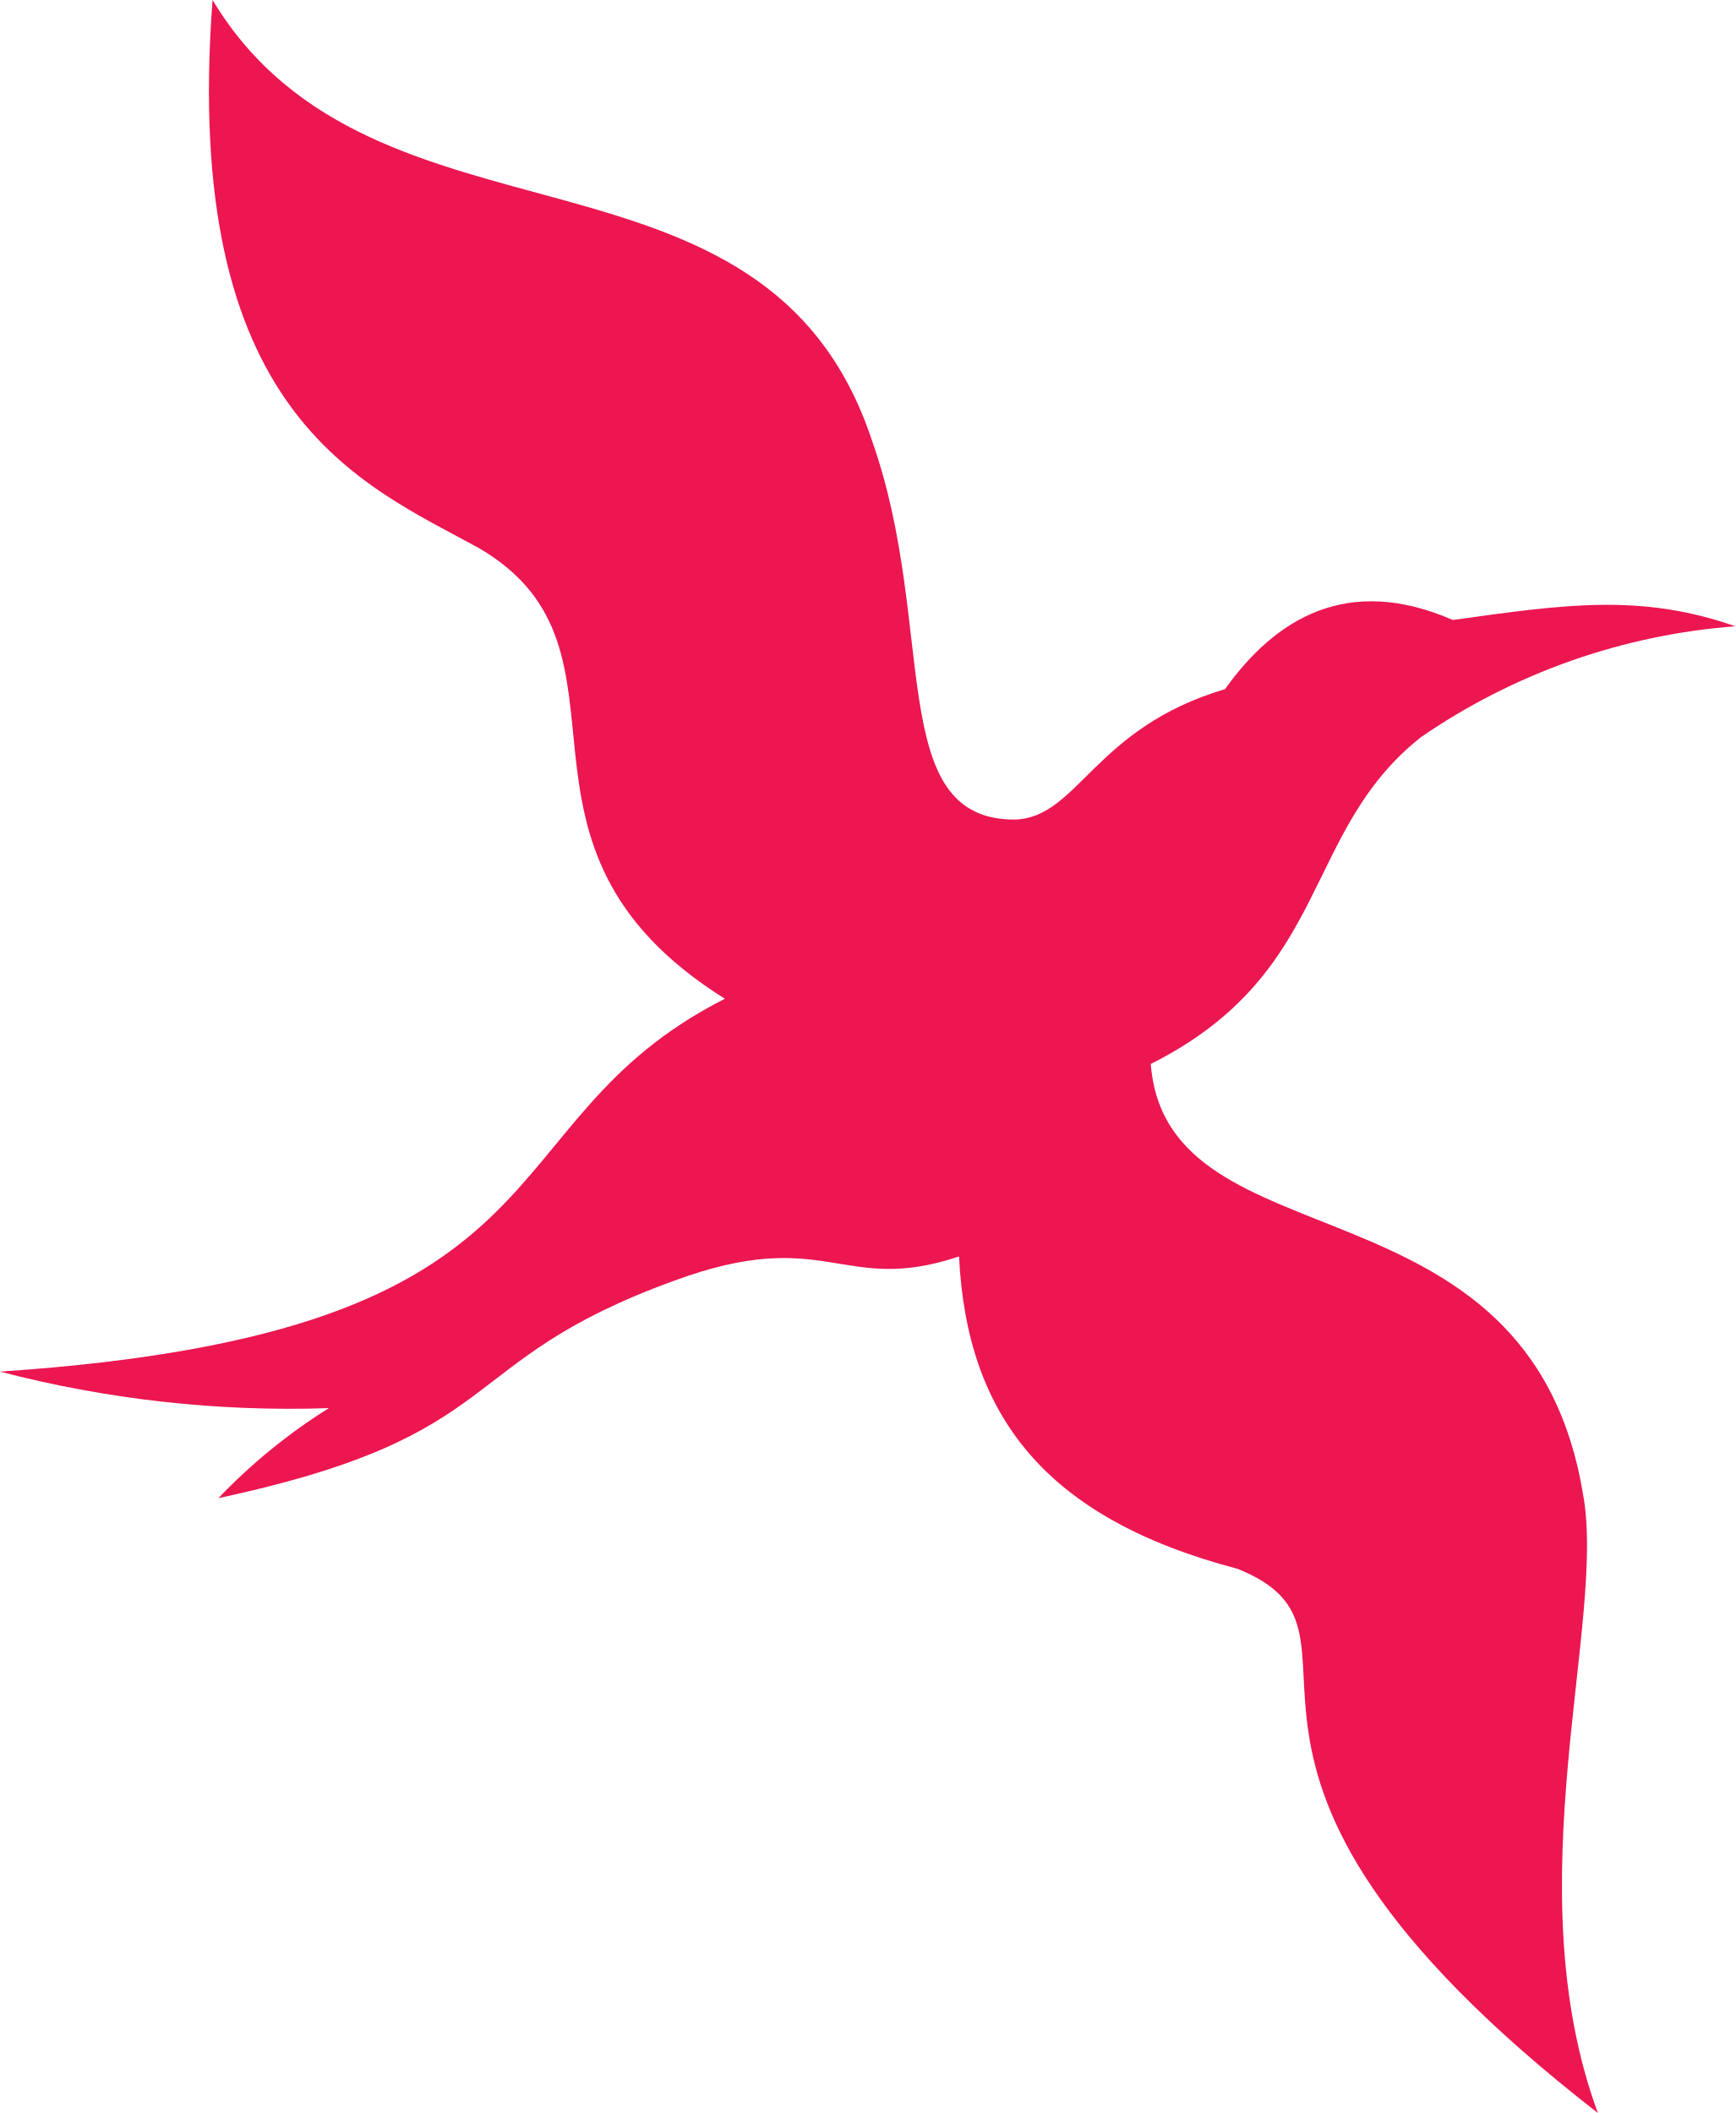
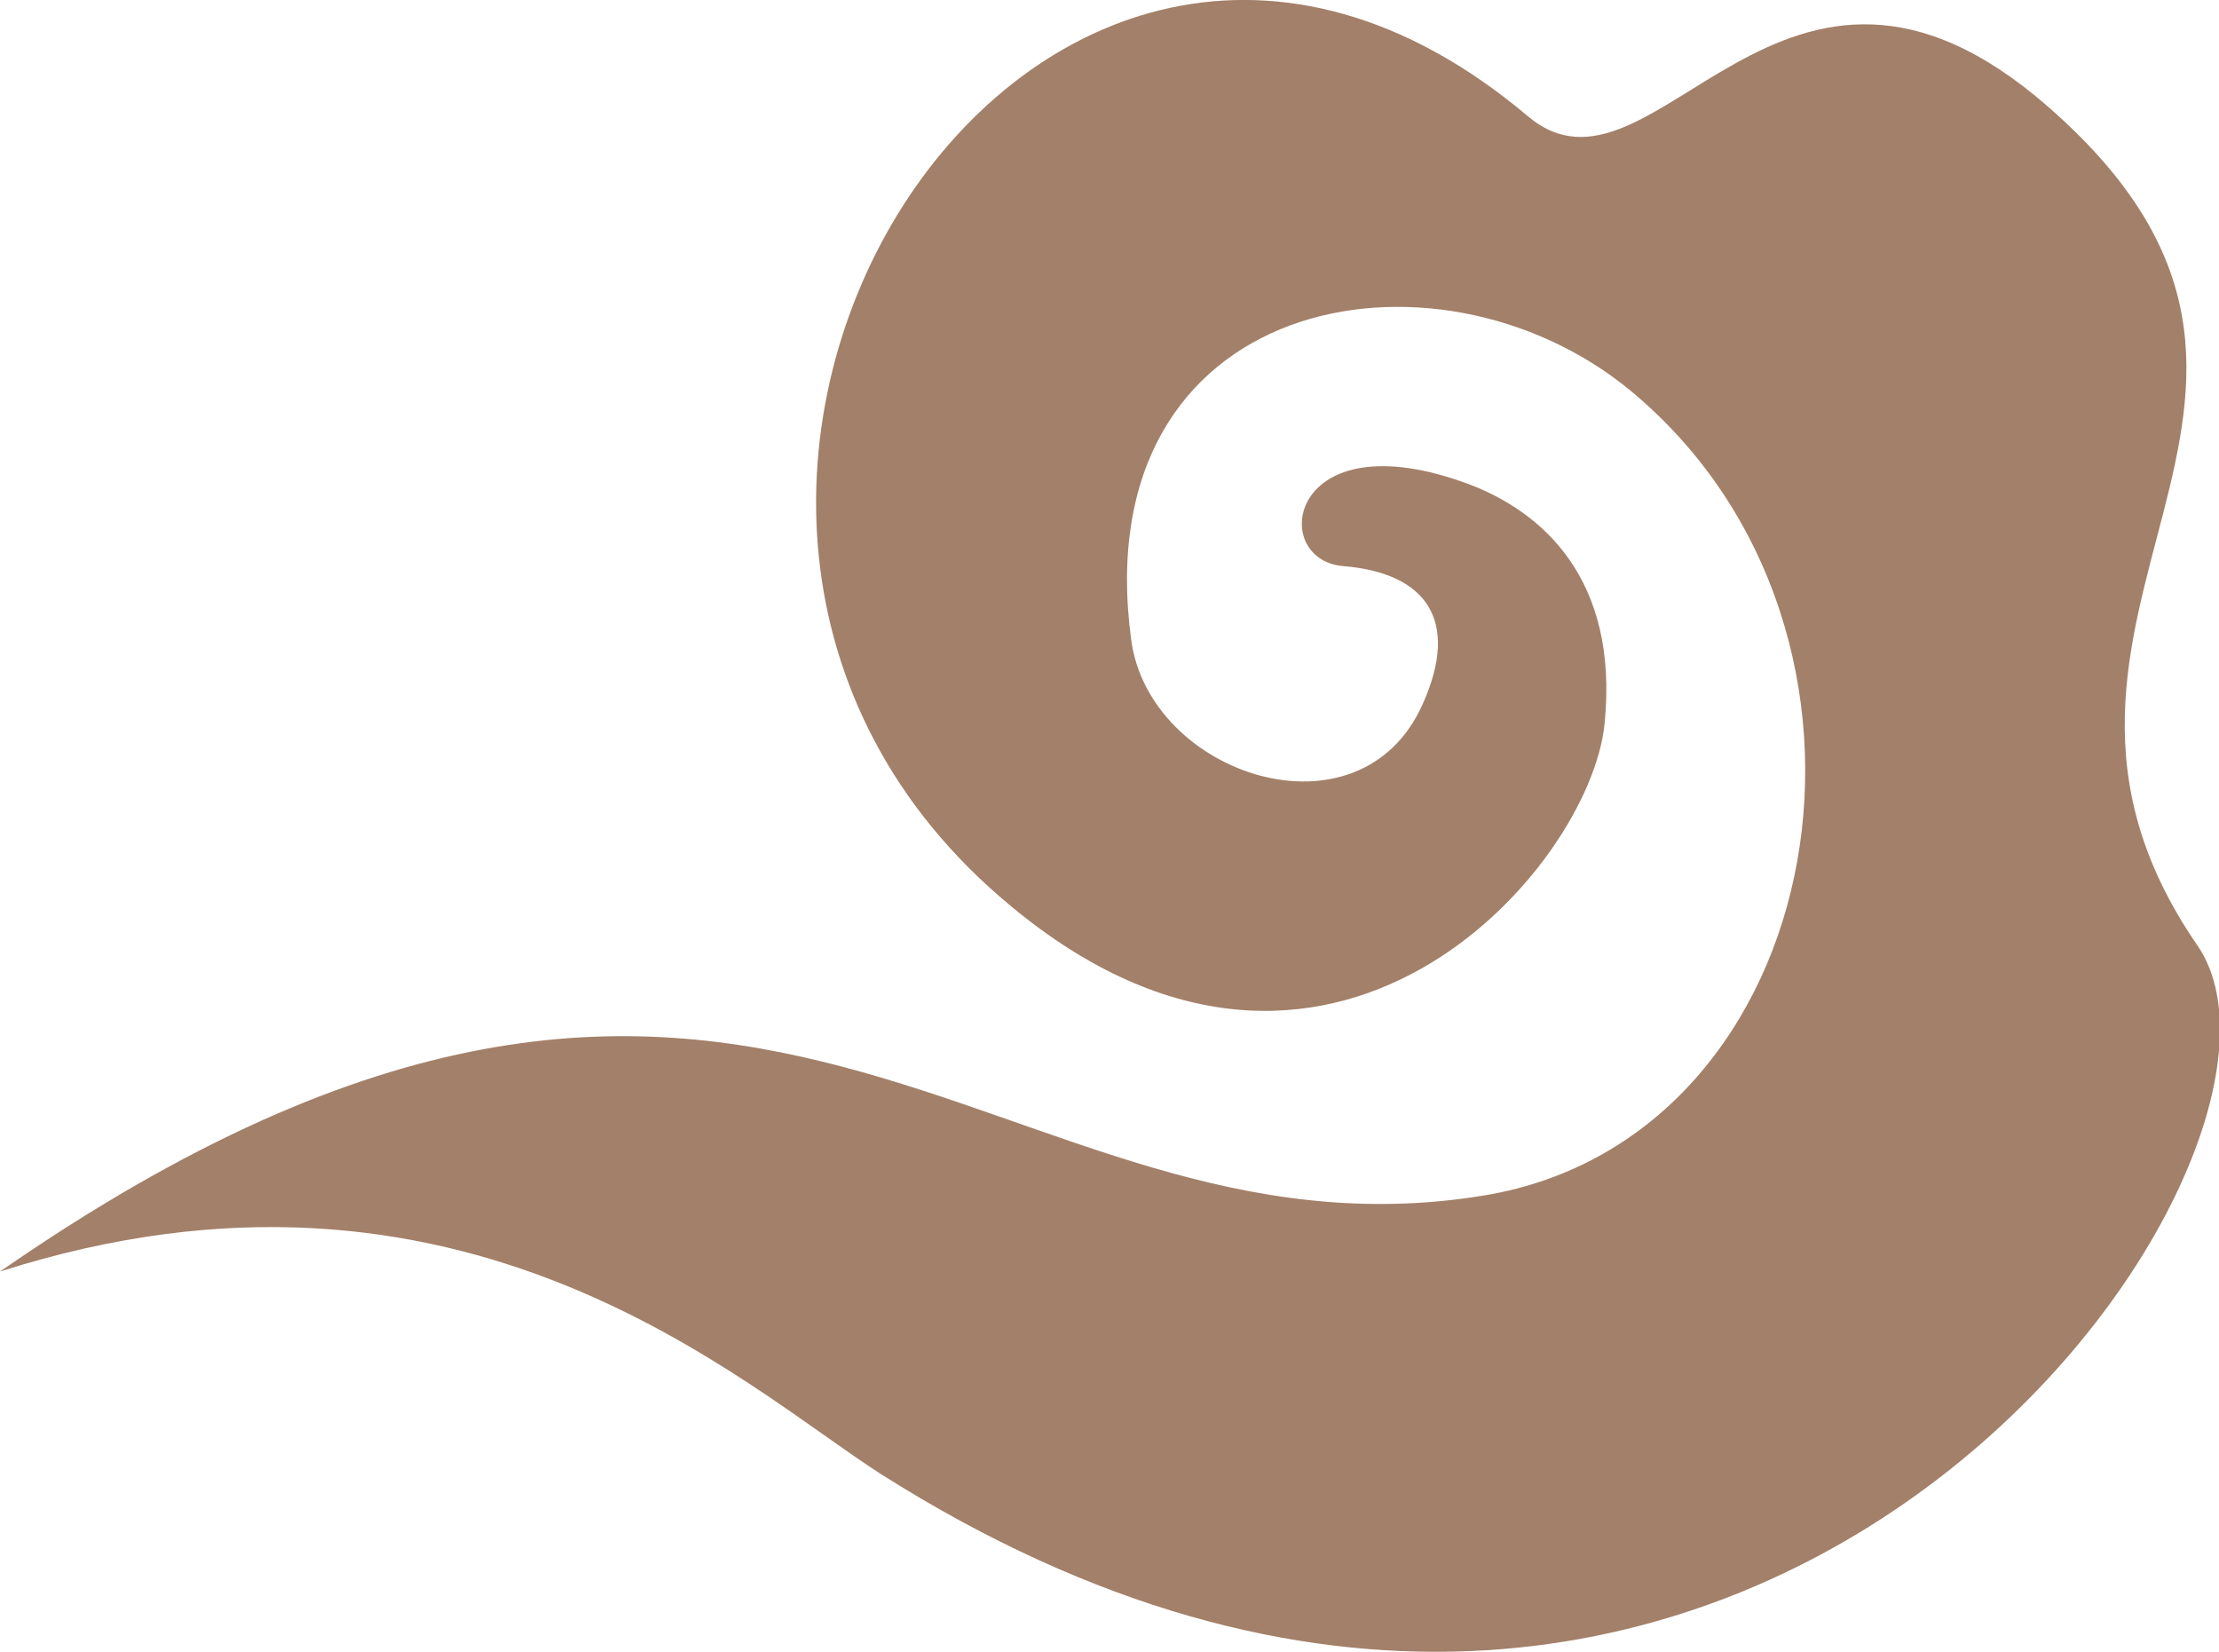
- <svg xmlns="http://www.w3.org/2000/svg" viewBox="0 0 44.17 53.78">
+ <svg xmlns="http://www.w3.org/2000/svg" viewBox="0 0 52.69 39.21">
  <defs>
-     <style>.cls-1{fill:#ec1651;fill-rule:evenodd;}</style>
+     <style>.cls-1{fill:#a38069;fill-rule:evenodd;}</style>
  </defs>
  <g id="Layer_2" data-name="Layer 2">
    <g id="Layer_1-2" data-name="Layer 1">
-       <path class="cls-1" d="M5.41,0C9.52,6.83,19.49,3,22.2,11.23c1.67,4.73.31,9.65,3.64,9.63,1.61-.06,2-2.33,5.34-3.32,1.28-1.79,3.11-2.93,5.8-1.76,2.86-.4,4.78-.68,7.19.16a16.29,16.29,0,0,0-8,2.82c-3.06,2.42-2.26,6-6.88,8.32.41,5.25,9.62,2.63,11,10.94.61,3.23-1.76,9.95.38,15.76-11.58-9-5-12.17-9.17-13.85-4.87-1.28-6.89-3.87-7.09-7.95-3,1-3.36-.82-7.26.62-5.69,2.07-4.07,3.92-11.59,5.53a14.53,14.53,0,0,1,2.81-2.29A29.23,29.23,0,0,1,0,34.91c15-1,12.1-6.27,18.45-9.49-6.28-3.93-1.79-8.86-6.26-11.47C9.2,12.31,4.61,10.56,5.41,0Z" />
+       <path class="cls-1" d="M35.26,28.38C43.5,27,45.64,15,38.71,9.27,34.07,5.45,25.76,7,26.86,15.19c.43,3.22,5.43,4.87,6.92,1.53.9-2,.08-3.12-1.89-3.28-1.79-.15-1.31-3.55,3-1.94,1.71.65,3.56,2.23,3.21,5.69S31.54,27.78,24,21.51c-11.44-9.46.54-28.65,12.28-18.75,3,2.53,6-5.8,12.37-.21,8,7-1.92,12,3.53,19.9C55.71,27.6,41.28,47.89,20.92,35,17.64,32.9,11,26.67,0,30.19,18,17.71,23.61,30.31,35.26,28.38Z" />
    </g>
  </g>
</svg>
